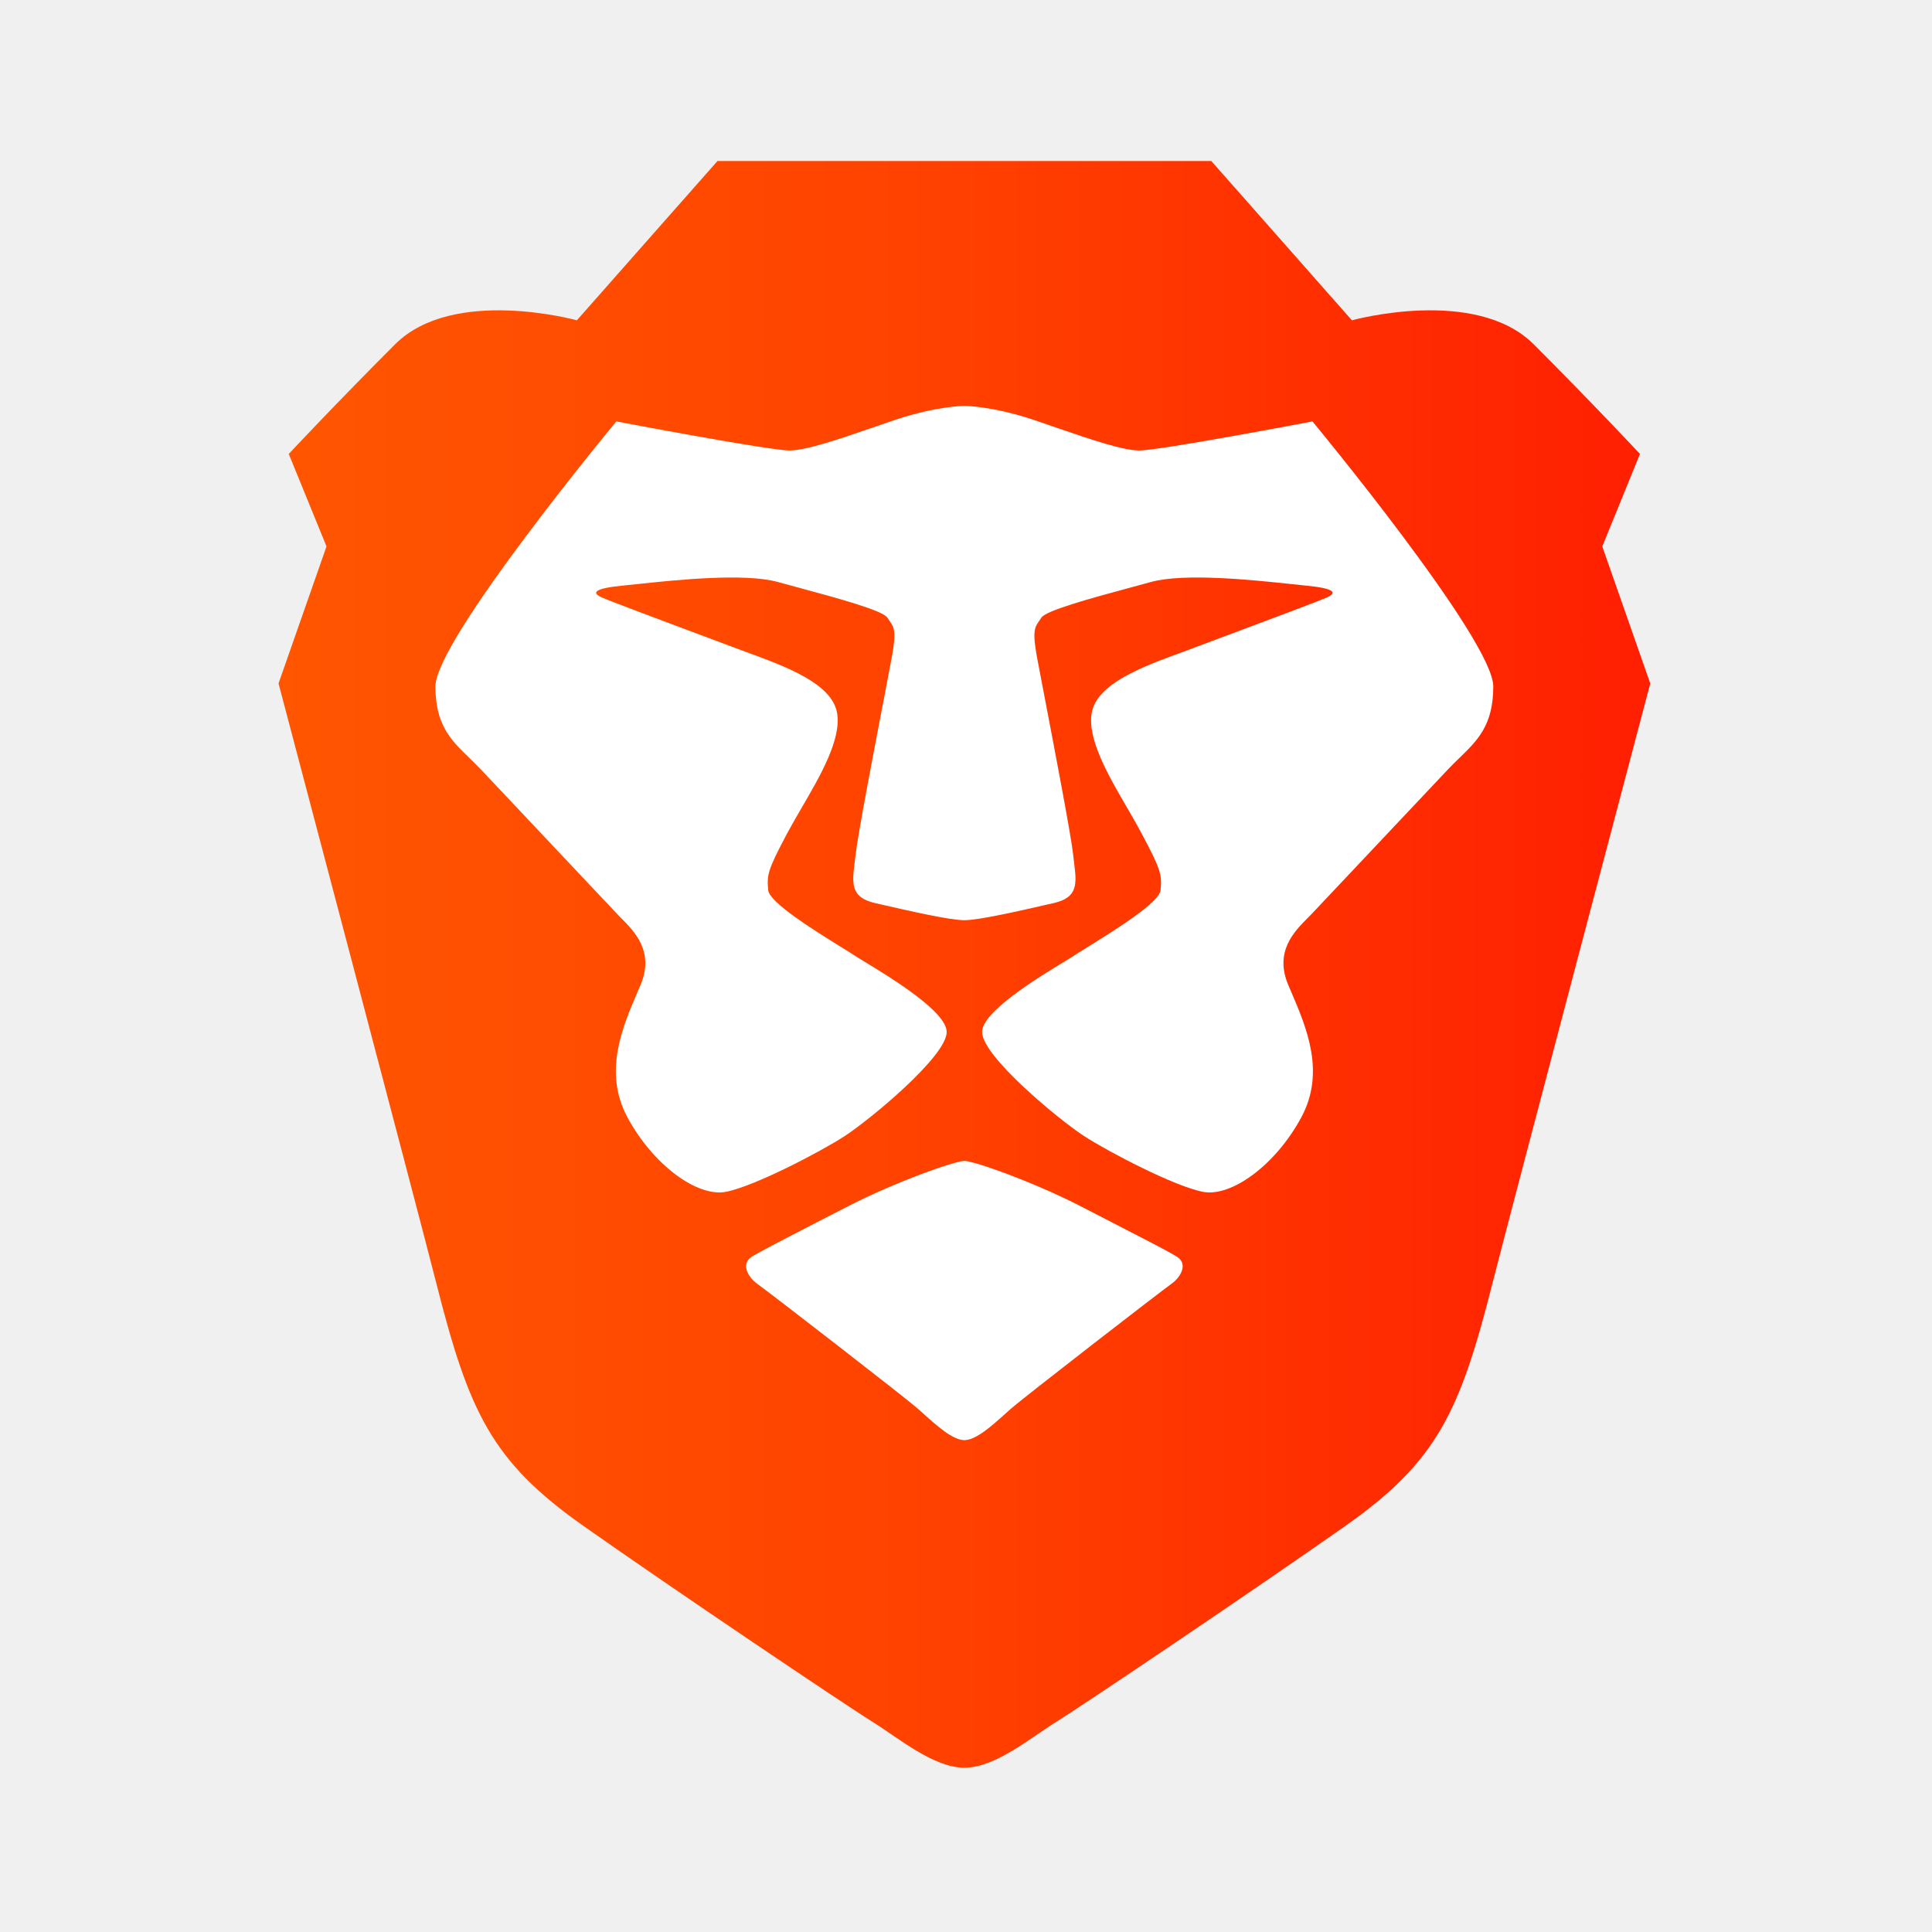
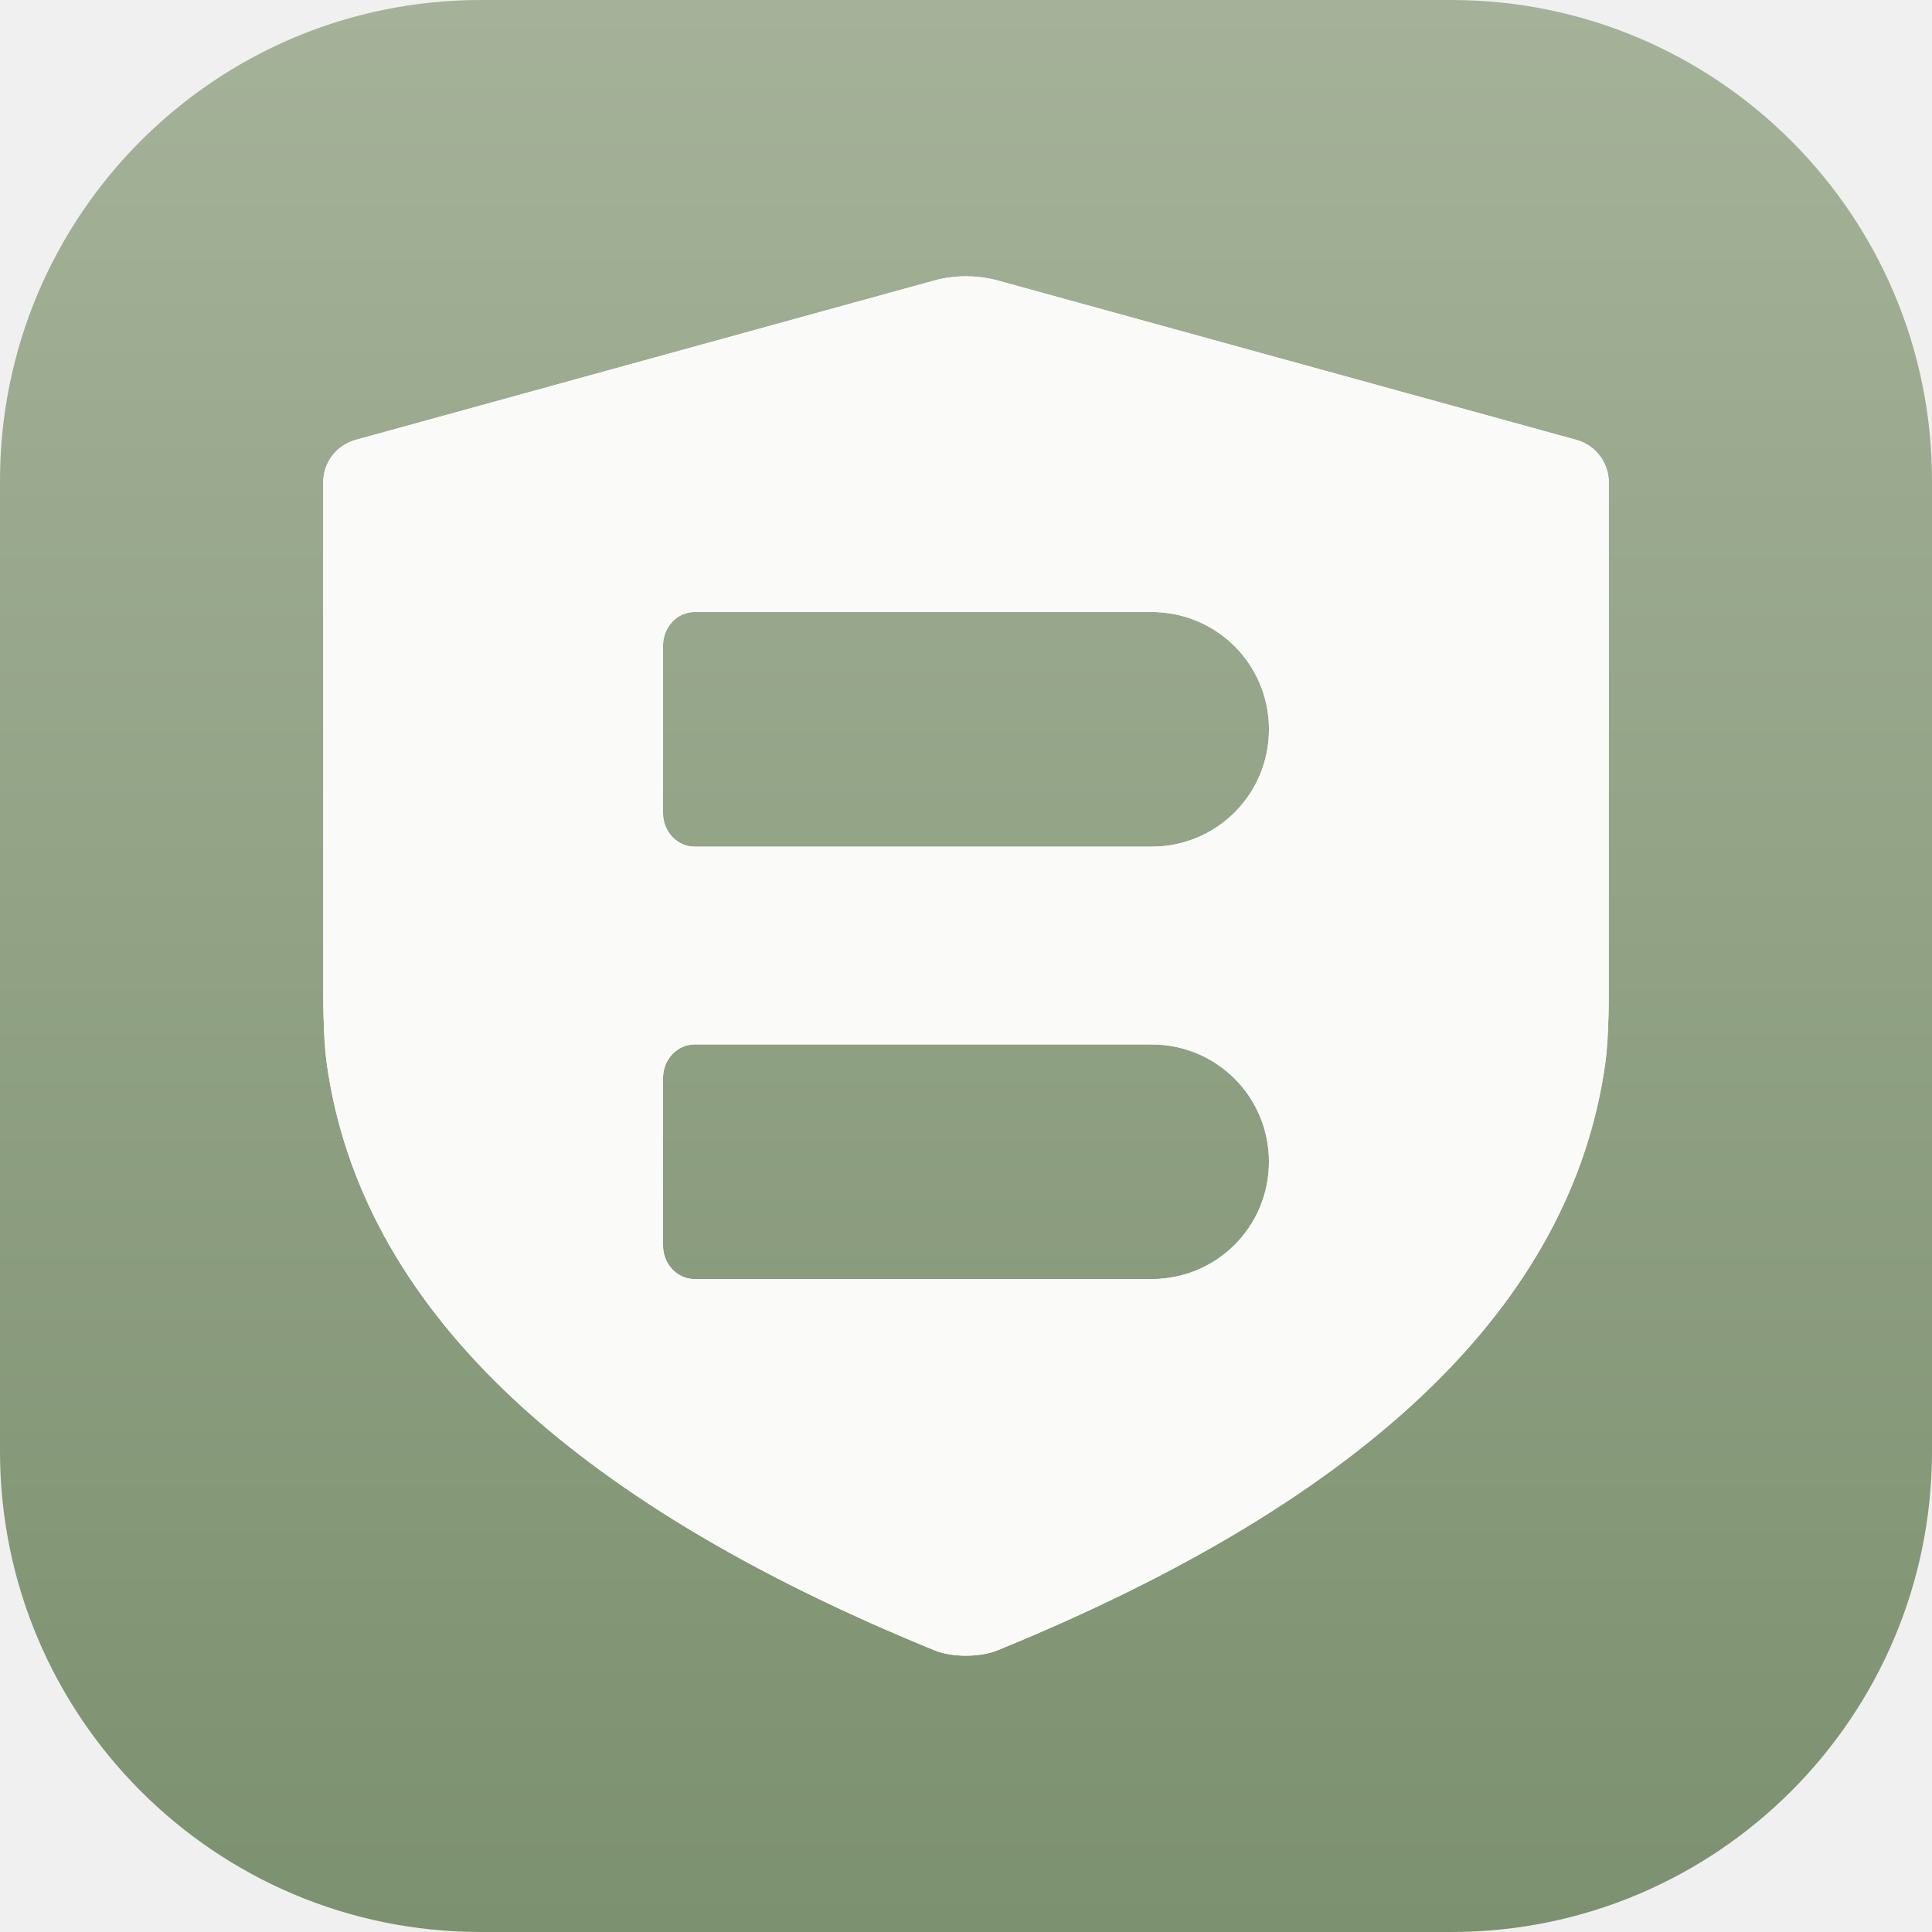
- <svg xmlns="http://www.w3.org/2000/svg" width="24" height="24" viewBox="0 0 24 24" fill="none">
-   <path fill-rule="evenodd" clip-rule="evenodd" d="M19.904 6.788L20.372 5.639C20.372 5.639 19.776 5.001 19.052 4.277C18.328 3.554 16.794 3.979 16.794 3.979L15.047 2H11.98H8.913L7.166 3.979C7.166 3.979 5.632 3.554 4.908 4.277C4.184 5.001 3.587 5.639 3.587 5.639L4.056 6.788L3.46 8.49C3.46 8.49 5.214 15.126 5.419 15.937C5.824 17.533 6.101 18.15 7.251 18.958C8.401 19.767 10.489 21.171 10.83 21.384C11.171 21.596 11.597 21.959 11.98 21.959C12.363 21.959 12.789 21.596 13.13 21.384C13.471 21.171 15.558 19.767 16.709 18.958C17.859 18.15 18.136 17.533 18.541 15.937C18.746 15.126 20.5 8.49 20.5 8.49L19.904 6.788Z" fill="url(#paint0_linear_61_30358)" />
-   <path d="M14.153 5.596C14.408 5.596 16.304 5.235 16.304 5.235C16.304 5.235 18.55 7.947 18.55 8.527C18.55 9.007 18.357 9.194 18.13 9.415C18.082 9.461 18.033 9.509 17.984 9.561L16.299 11.348C16.282 11.366 16.264 11.385 16.244 11.404C16.076 11.573 15.829 11.822 16.003 12.235C16.015 12.262 16.027 12.291 16.039 12.319C16.231 12.767 16.467 13.319 16.166 13.879C15.846 14.474 15.297 14.871 14.946 14.806C14.595 14.74 13.769 14.309 13.466 14.112C13.162 13.915 12.2 13.123 12.2 12.82C12.2 12.567 12.892 12.146 13.228 11.942C13.295 11.901 13.348 11.869 13.378 11.848C13.413 11.825 13.471 11.789 13.542 11.745C13.849 11.554 14.403 11.211 14.417 11.058C14.434 10.87 14.428 10.815 14.18 10.351C14.128 10.252 14.066 10.146 14.003 10.037C13.767 9.632 13.504 9.179 13.562 8.854C13.628 8.488 14.203 8.278 14.69 8.1C14.75 8.078 14.81 8.056 14.867 8.034C15.009 7.981 15.188 7.914 15.374 7.844C15.86 7.662 16.4 7.46 16.489 7.419C16.613 7.362 16.581 7.308 16.207 7.273C16.158 7.268 16.097 7.262 16.026 7.254C15.564 7.205 14.711 7.115 14.296 7.23C14.215 7.253 14.124 7.277 14.028 7.303C13.562 7.429 12.991 7.584 12.936 7.673C12.927 7.688 12.917 7.702 12.909 7.714C12.856 7.789 12.822 7.837 12.88 8.154C12.897 8.248 12.933 8.434 12.977 8.663C13.105 9.334 13.306 10.381 13.331 10.616C13.335 10.649 13.339 10.681 13.342 10.711C13.375 10.974 13.396 11.148 13.091 11.218C13.066 11.224 13.039 11.23 13.011 11.236C12.667 11.315 12.162 11.431 11.98 11.431C11.797 11.431 11.292 11.315 10.948 11.236C10.921 11.23 10.894 11.224 10.869 11.218C10.564 11.148 10.585 10.974 10.617 10.711C10.621 10.681 10.625 10.649 10.629 10.616C10.654 10.381 10.855 9.331 10.984 8.66C11.027 8.432 11.063 8.248 11.08 8.154C11.138 7.837 11.104 7.789 11.051 7.714C11.042 7.702 11.033 7.688 11.023 7.673C10.969 7.584 10.398 7.429 9.932 7.303C9.836 7.277 9.745 7.253 9.663 7.23C9.249 7.115 8.396 7.205 7.934 7.254C7.863 7.262 7.802 7.268 7.752 7.273C7.379 7.308 7.347 7.362 7.47 7.419C7.559 7.46 8.099 7.662 8.585 7.844C8.772 7.914 8.951 7.981 9.093 8.034C9.15 8.056 9.209 8.078 9.27 8.1C9.757 8.278 10.332 8.488 10.398 8.854C10.456 9.179 10.193 9.632 9.957 10.037C9.894 10.146 9.832 10.252 9.779 10.351C9.532 10.815 9.526 10.87 9.543 11.058C9.557 11.21 10.11 11.554 10.417 11.745C10.489 11.789 10.547 11.825 10.582 11.848C10.612 11.869 10.665 11.901 10.732 11.942C11.068 12.146 11.76 12.567 11.76 12.82C11.76 13.123 10.798 13.915 10.494 14.112C10.191 14.309 9.365 14.74 9.014 14.806C8.662 14.871 8.114 14.474 7.794 13.879C7.493 13.319 7.729 12.767 7.921 12.319C7.933 12.291 7.945 12.262 7.957 12.235C8.131 11.822 7.884 11.573 7.715 11.404C7.696 11.385 7.677 11.366 7.661 11.348L5.976 9.561C5.927 9.509 5.878 9.462 5.83 9.415C5.602 9.194 5.409 9.007 5.409 8.527C5.409 7.947 7.656 5.235 7.656 5.235C7.656 5.235 9.552 5.596 9.807 5.596C10.011 5.596 10.405 5.461 10.816 5.32C10.92 5.284 11.025 5.248 11.128 5.213C11.639 5.043 11.98 5.042 11.98 5.042C11.98 5.042 12.321 5.043 12.832 5.213C12.935 5.248 13.04 5.284 13.144 5.32C13.555 5.461 13.949 5.596 14.153 5.596Z" fill="white" />
-   <path d="M13.827 15.192C14.228 15.398 14.512 15.544 14.62 15.611C14.759 15.698 14.674 15.863 14.547 15.952C14.421 16.041 12.718 17.358 12.553 17.504C12.532 17.522 12.509 17.543 12.486 17.564C12.327 17.707 12.124 17.89 11.98 17.89C11.836 17.89 11.633 17.707 11.473 17.563C11.45 17.542 11.428 17.522 11.407 17.504C11.242 17.358 9.539 16.041 9.412 15.952C9.286 15.863 9.201 15.698 9.34 15.611C9.448 15.544 9.732 15.398 10.133 15.191C10.251 15.131 10.379 15.065 10.515 14.995C11.115 14.684 11.863 14.421 11.98 14.421C12.097 14.421 12.845 14.684 13.445 14.995C13.582 15.065 13.709 15.131 13.827 15.192Z" fill="white" />
-   <defs>
-     <linearGradient id="paint0_linear_61_30358" x1="3.46" y1="22.1" x2="20.5" y2="22.1" gradientUnits="userSpaceOnUse">
-       <stop stop-color="#FF5601" />
-       <stop offset="0.5" stop-color="#FF4000" />
-       <stop offset="1" stop-color="#FF1F01" />
+ <svg xmlns="http://www.w3.org/2000/svg" xmlns:xlink="http://www.w3.org/1999/xlink" width="2100" height="2100" viewBox="0 0 555.625 555.625" version="1.1" id="svg1" xml:space="preserve">
+   <defs id="defs1">
+     <linearGradient id="linearGradient7">
+       <stop style="stop-color:#7c916f;stop-opacity:1;" offset="0" id="stop6" />
+       <stop style="stop-color:#a5b299;stop-opacity:1;" offset="1" id="stop7" />
    </linearGradient>
+     <linearGradient xlink:href="#linearGradient7" id="linearGradient8" gradientUnits="userSpaceOnUse" gradientTransform="translate(109.3332,-2675.349)" x1="168.479" y1="3230.974" x2="168.479" y2="2675.349" />
  </defs>
+   <g id="layer1">
+     <g id="g15">
+       <rect style="fill:url(#linearGradient8);fill-opacity:1;stroke-width:1.323;stroke-linecap:round" id="rect7" width="555.625" height="555.625" x="-3.5527137e-15" y="0" ry="138.258" />
+       <path d="m 277.813,79.46 a 34.998,34.998 0 0 0 -9.294,1.256 L 102.251,126.515 a 12.655,12.655 0 0 0 -9.294,12.2 v 148.025 c 0,5.324 0.287,13.953 1.029,19.224 9.69,68.853 67.981,125.084 174.875,168.692 4.93,2.011 12.974,2.011 17.904,0 106.893,-43.608 165.185,-99.839 174.875,-168.692 0.742,-5.271 1.029,-13.9 1.029,-19.224 V 138.716 a 12.655,12.655 0 0 0 -9.294,-12.2 L 287.107,80.716 a 34.998,34.998 0 0 0 -9.294,-1.256 z m -78.039,96.547 h 54.854 a 9.091,9.64 0 0 0 4.6e-4,0 h 76.574 c 18.693,0 33.742,15.049 33.742,33.742 0,18.693 -15.049,33.742 -33.742,33.742 h -76.574 a 9.091,9.64 0 0 0 -4.6e-4,0 h -54.854 a 9.091,9.64 0 0 1 -9.092,-9.64 v -48.202 a 9.091,9.64 0 0 1 9.092,-9.64 z m 0,124.362 h 54.854 a 9.091,9.64 0 0 0 4.6e-4,0 h 76.574 c 18.693,0 33.742,15.049 33.742,33.742 0,18.693 -15.049,33.742 -33.742,33.742 h -76.574 a 9.091,9.64 0 0 0 -4.6e-4,0 h -54.854 a 9.091,9.64 0 0 1 -9.092,-9.64 v -48.202 a 9.091,9.64 0 0 1 9.092,-9.64 z" style="fill:#fafbf9;fill-opacity:1;stroke-width:2.146" id="path7" />
+       <path d="m 277.813,79.46 a 34.998,34.998 0 0 0 -9.294,1.256 L 102.251,126.515 a 12.655,12.655 0 0 0 -9.294,12.2 v 148.025 c 0,5.324 0.287,13.953 1.029,19.224 9.69,68.853 67.981,125.084 174.875,168.692 4.93,2.011 12.974,2.011 17.904,0 106.893,-43.608 165.185,-99.839 174.875,-168.692 0.742,-5.271 1.029,-13.9 1.029,-19.224 V 138.716 a 12.655,12.655 0 0 0 -9.294,-12.2 L 287.107,80.716 a 34.998,34.998 0 0 0 -9.294,-1.256 z m -78.039,96.547 h 54.854 a 9.091,9.64 0 0 0 4.6e-4,0 h 76.574 c 18.693,0 33.742,15.049 33.742,33.742 0,18.693 -15.049,33.742 -33.742,33.742 h -76.574 a 9.091,9.64 0 0 0 -4.6e-4,0 h -54.854 a 9.091,9.64 0 0 1 -9.092,-9.64 v -48.202 a 9.091,9.64 0 0 1 9.092,-9.64 z m 0,124.362 h 54.854 a 9.091,9.64 0 0 0 4.6e-4,0 h 76.574 c 18.693,0 33.742,15.049 33.742,33.742 0,18.693 -15.049,33.742 -33.742,33.742 h -76.574 a 9.091,9.64 0 0 0 -4.6e-4,0 h -54.854 a 9.091,9.64 0 0 1 -9.092,-9.64 v -48.202 a 9.091,9.64 0 0 1 9.092,-9.64 z" style="fill:#fafbf9;fill-opacity:1;stroke-width:2.146" id="path15" />
+     </g>
+   </g>
</svg>
